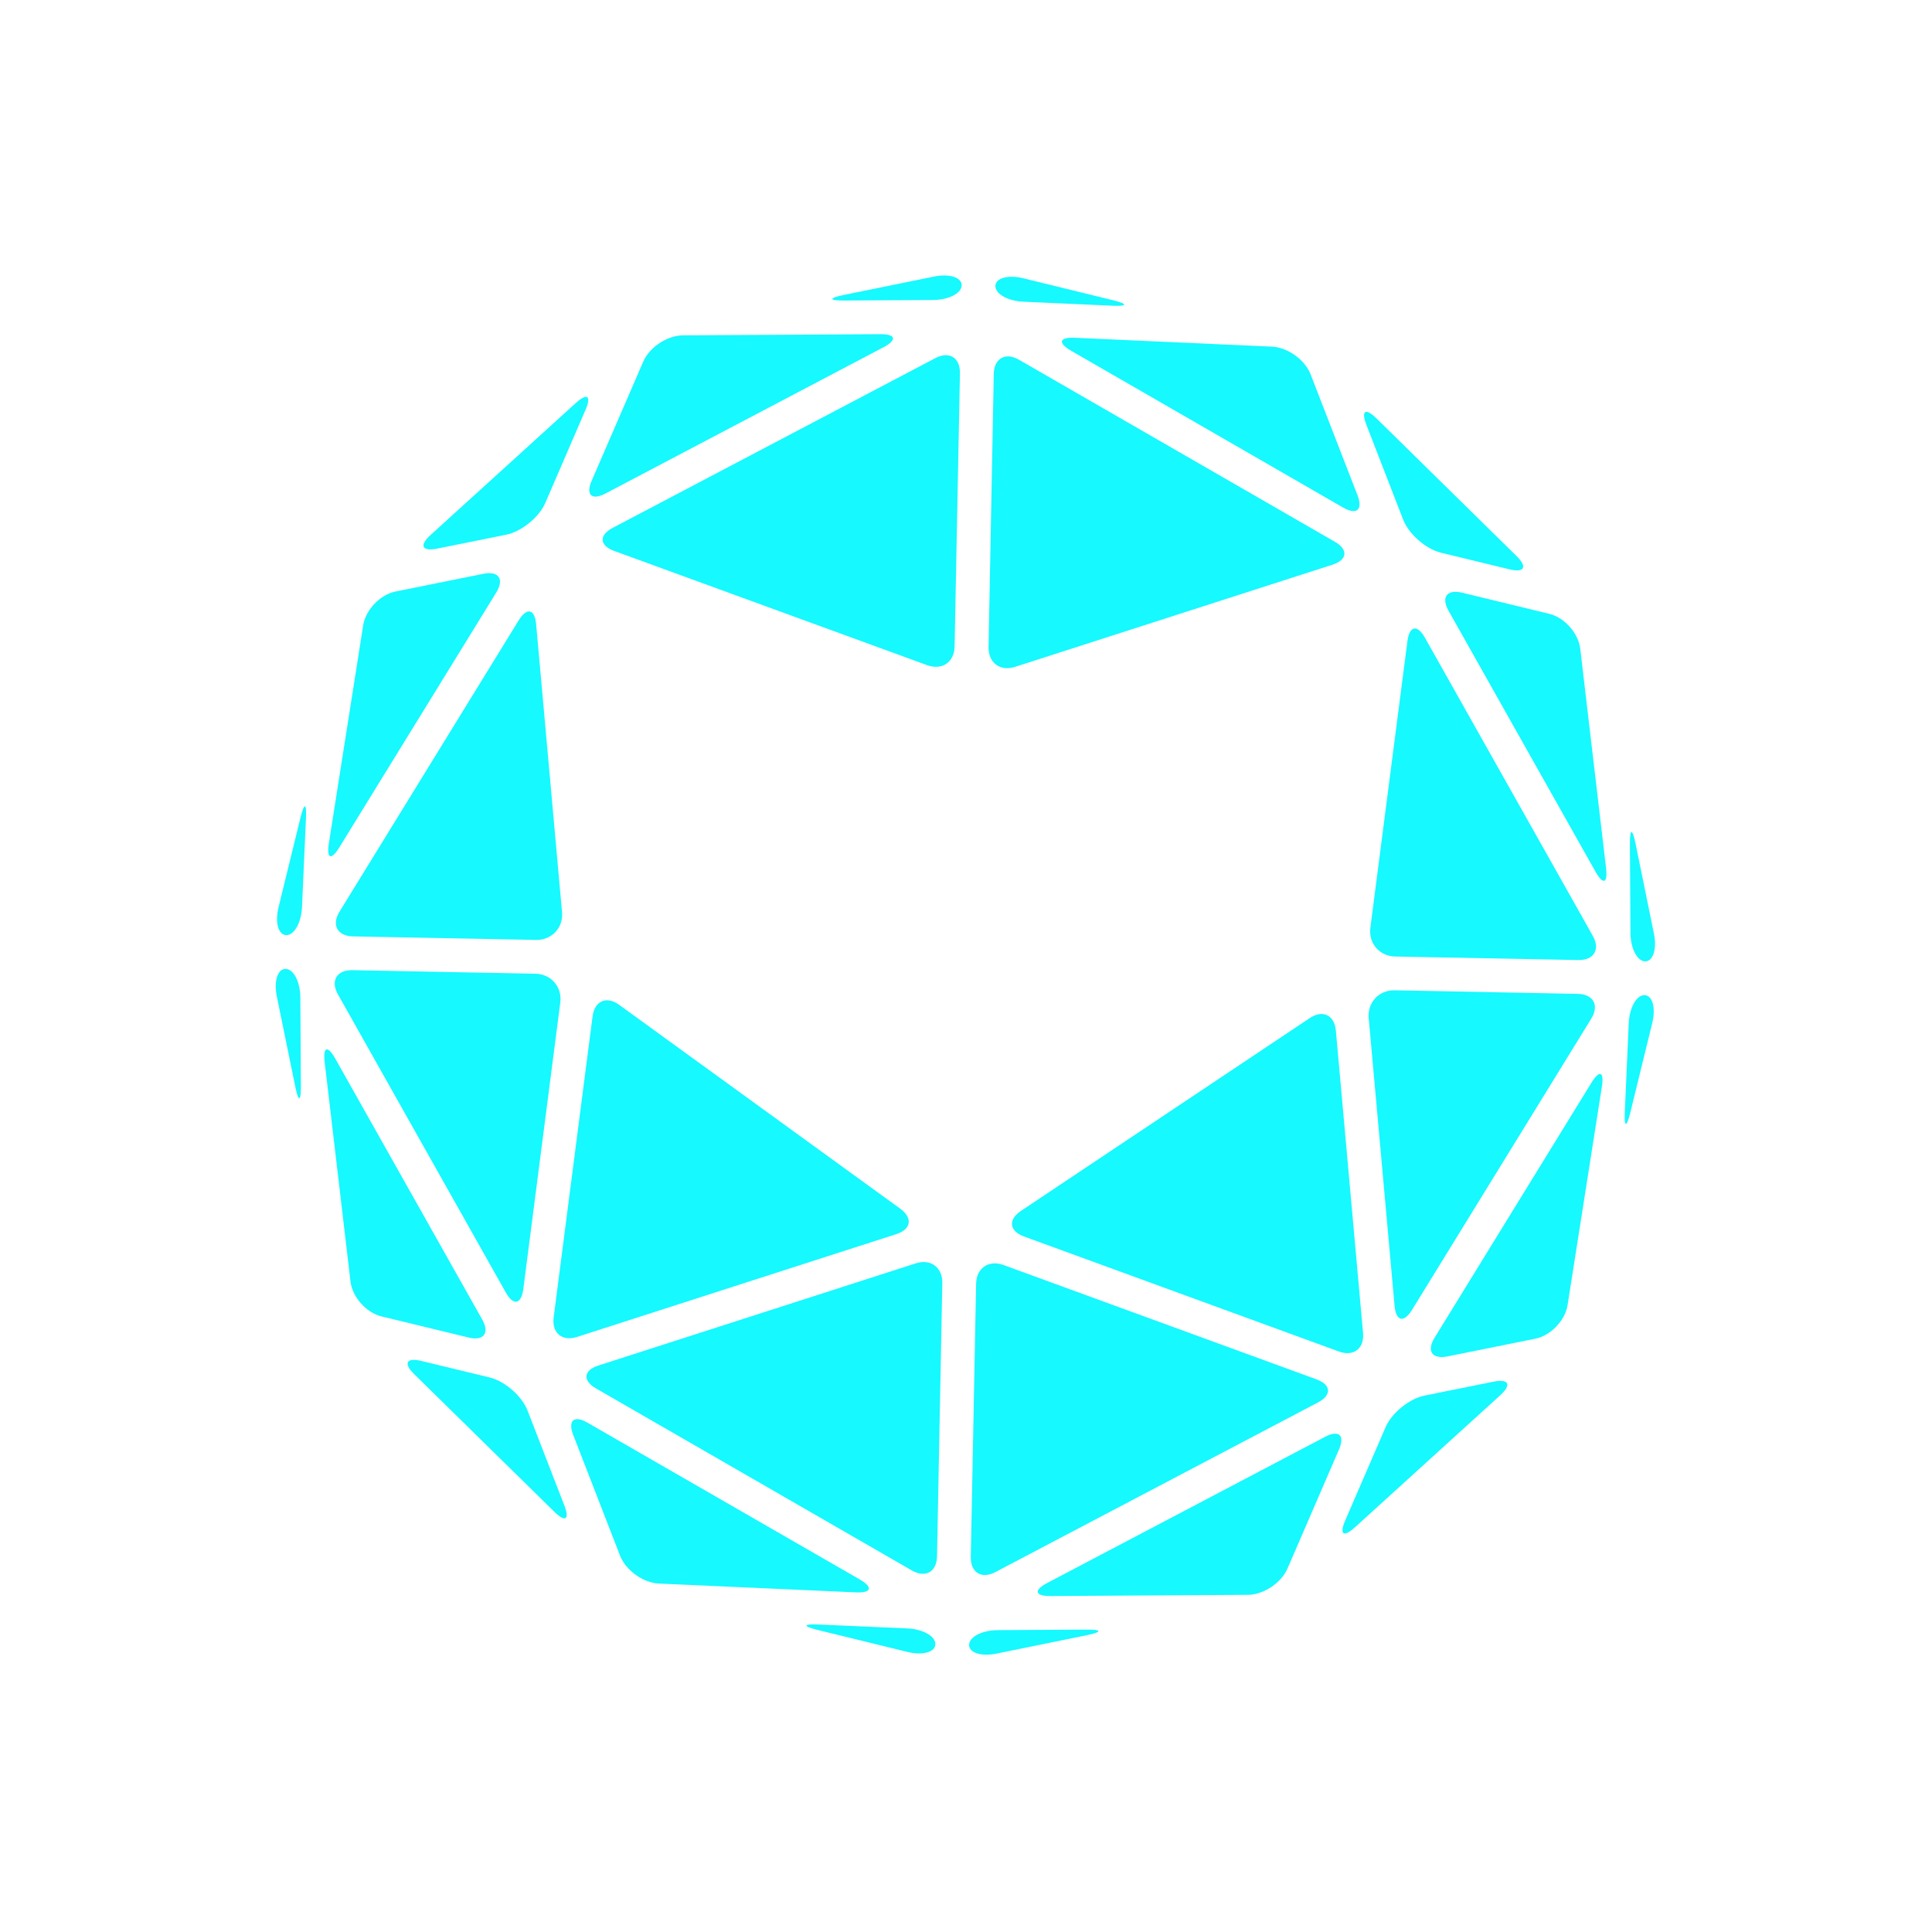
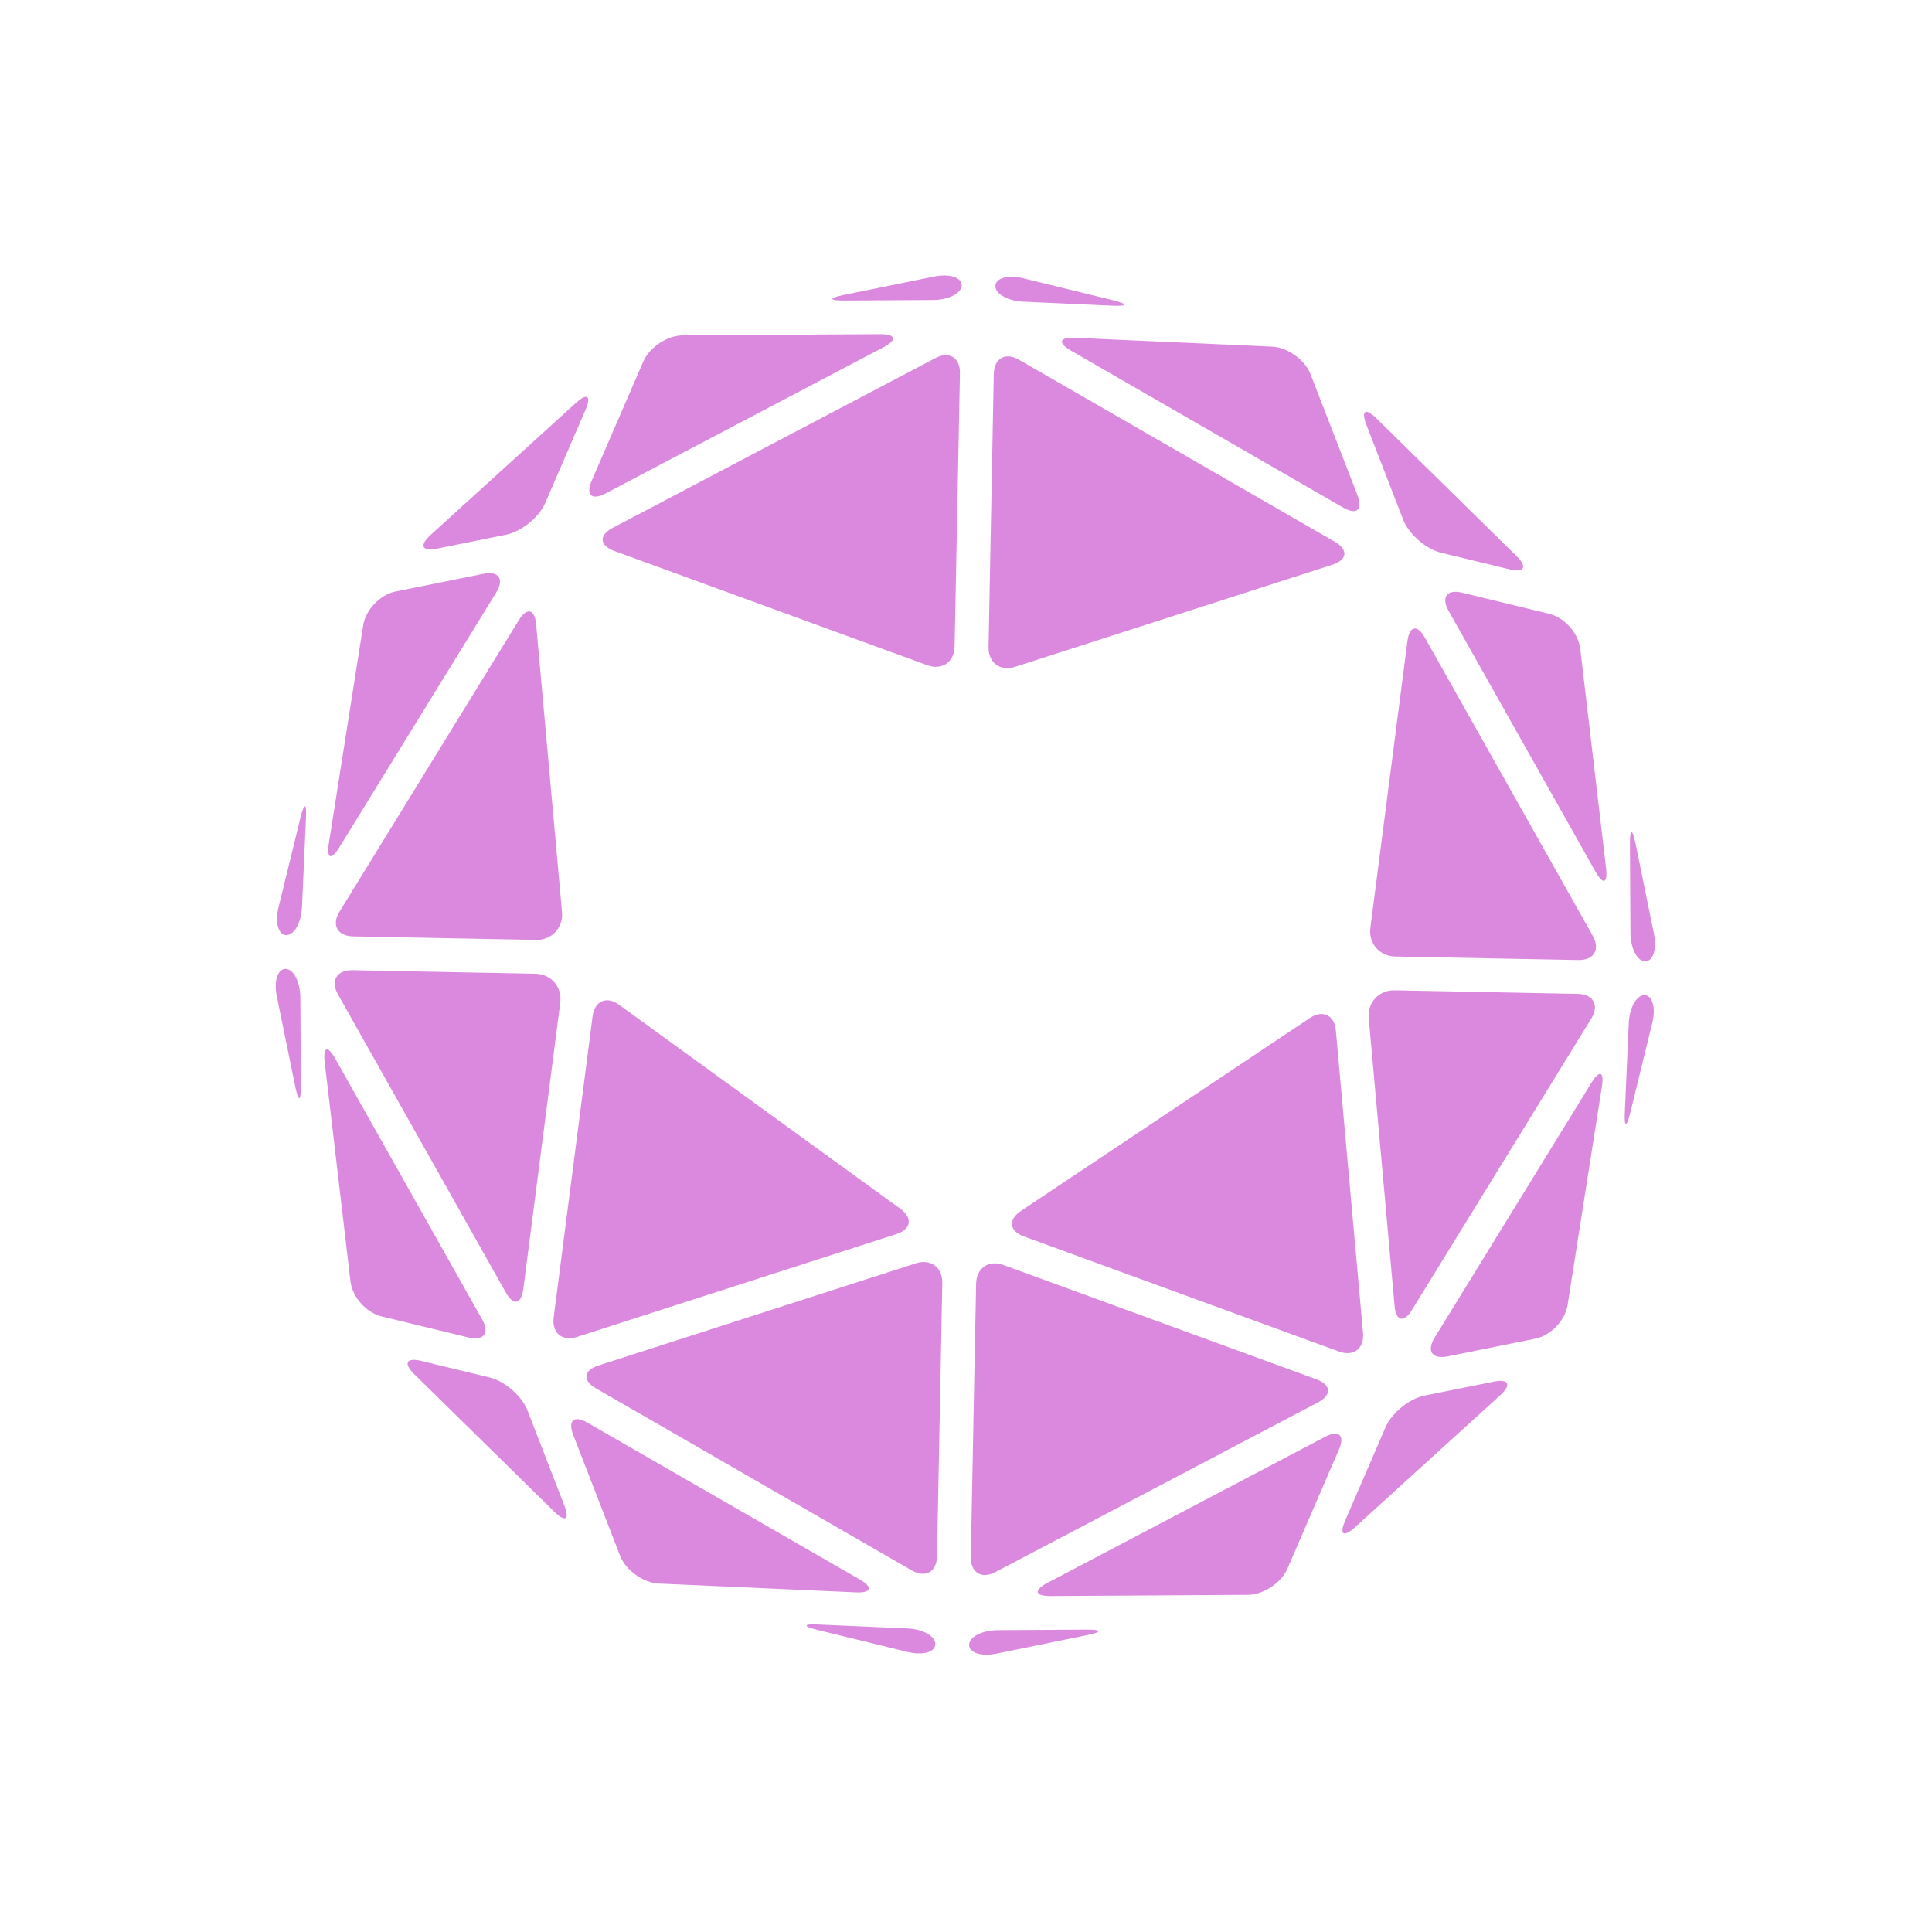
<svg xmlns="http://www.w3.org/2000/svg" width="96" height="96" viewBox="0 0 96 96" fill="none">
-   <path d="M65.081 50.588C65.724 50.158 66.309 50.436 66.378 51.209L67.729 66.235C67.797 67.008 67.26 67.423 66.531 67.156L50.879 61.439C50.149 61.172 50.082 60.603 50.725 60.173L65.081 50.588Z" fill="#15F9FF" />
-   <path d="M78.397 49.385C79.175 49.4 79.477 49.953 79.07 50.613L70.161 65.088C69.754 65.749 69.364 65.657 69.296 64.884L68.01 50.585C67.942 49.812 68.519 49.195 69.293 49.207L78.397 49.385Z" fill="#15F9FF" />
-   <path d="M48.503 63.784C48.519 63.007 49.13 62.591 49.856 62.855L65.419 68.541C66.149 68.808 66.18 69.321 65.495 69.683L49.457 78.117C48.772 78.479 48.222 78.14 48.238 77.362L48.503 63.784Z" fill="#15F9FF" />
-   <path d="M79.074 53.807C79.481 53.147 79.716 53.234 79.596 53.998L77.892 64.847C77.773 65.611 77.054 66.365 76.292 66.518L71.926 67.399C71.164 67.551 70.876 67.14 71.28 66.477L79.074 53.807Z" fill="#15F9FF" />
-   <path d="M65.845 71.394C66.53 71.033 66.841 71.323 66.53 72.033L63.972 77.944C63.665 78.657 62.778 79.243 62.002 79.247L52.196 79.306C51.419 79.31 51.348 79.019 52.034 78.658L65.845 71.394Z" fill="#15F9FF" />
-   <path d="M68.848 70.918C69.155 70.206 70.029 69.497 70.79 69.345L74.212 68.655C74.974 68.503 75.123 68.802 74.55 69.326L67.329 75.889C66.755 76.413 66.536 76.253 66.847 75.543L68.848 70.918Z" fill="#15F9FF" />
-   <path d="M48.154 81.73C48.161 81.331 48.804 81.004 49.58 81.001L53.99 80.974C54.766 80.97 54.78 81.092 54.021 81.248L49.525 82.165C48.763 82.324 48.147 82.128 48.154 81.73Z" fill="#15F9FF" />
-   <path d="M69.934 31.86C70.034 31.091 70.428 31.015 70.805 31.69L79.145 46.502C79.525 47.18 79.202 47.719 78.424 47.704L69.324 47.529C68.546 47.514 67.993 46.871 68.093 46.102L69.934 31.86Z" fill="#15F9FF" />
-   <path d="M49.38 18.582C49.396 17.805 49.958 17.486 50.633 17.876L66.332 26.923C67.004 27.31 66.951 27.821 66.21 28.059L50.437 33.136C49.696 33.374 49.109 32.934 49.121 32.16L49.38 18.582Z" fill="#15F9FF" />
-   <path d="M76.985 30.501C77.74 30.686 78.43 31.463 78.521 32.232L79.804 43.136C79.895 43.904 79.657 43.985 79.276 43.307L71.977 30.347C71.596 29.669 71.901 29.267 72.656 29.452L76.985 30.501Z" fill="#15F9FF" />
-   <path d="M63.203 17.225C63.978 17.256 64.844 17.879 65.123 18.601L67.454 24.609C67.733 25.331 67.412 25.608 66.74 25.221L53.22 17.426C52.548 17.039 52.629 16.749 53.408 16.784L63.203 17.225Z" fill="#15F9FF" />
-   <path d="M75.358 27.632C75.913 28.178 75.748 28.472 74.993 28.287L71.601 27.464C70.847 27.279 70 26.539 69.721 25.817L67.899 21.118C67.62 20.395 67.842 20.25 68.396 20.79L75.358 27.632Z" fill="#15F9FF" />
-   <path d="M49.46 14.212C49.468 13.813 50.093 13.643 50.847 13.828L55.305 14.919C56.06 15.104 56.041 15.228 55.265 15.19L50.859 14.992C50.084 14.961 49.456 14.607 49.46 14.212Z" fill="#15F9FF" />
-   <path d="M25.775 30.823C26.182 30.163 26.573 30.254 26.641 31.027L27.927 45.326C27.995 46.099 27.417 46.716 26.643 46.704L17.543 46.529C16.765 46.514 16.463 45.961 16.87 45.301L25.775 30.823Z" fill="#15F9FF" />
-   <path d="M46.479 17.794C47.165 17.433 47.714 17.771 47.699 18.549L47.433 32.127C47.418 32.905 46.809 33.317 46.08 33.056L30.514 27.374C29.784 27.107 29.753 26.594 30.439 26.232L46.479 17.794Z" fill="#15F9FF" />
-   <path d="M18.047 31.067C18.17 30.3 18.886 29.549 19.651 29.393L24.017 28.512C24.779 28.36 25.067 28.771 24.663 29.434L16.862 42.104C16.455 42.764 16.221 42.677 16.34 41.913L18.047 31.067Z" fill="#15F9FF" />
-   <path d="M31.964 17.966C32.271 17.254 33.158 16.668 33.935 16.664L43.741 16.605C44.517 16.601 44.588 16.892 43.903 17.253L30.089 24.52C29.403 24.881 29.09 24.594 29.403 23.881L31.964 17.966Z" fill="#15F9FF" />
-   <path d="M28.608 20.029C29.181 19.505 29.401 19.665 29.09 20.374L27.092 24.996C26.785 25.709 25.908 26.414 25.15 26.569L21.728 27.259C20.966 27.411 20.817 27.112 21.39 26.588L28.608 20.029Z" fill="#15F9FF" />
-   <path d="M46.415 13.742C47.173 13.587 47.789 13.783 47.785 14.178C47.778 14.576 47.136 14.903 46.359 14.907L41.95 14.933C41.173 14.937 41.16 14.815 41.922 14.657L46.415 13.742Z" fill="#15F9FF" />
-   <path d="M29.445 50.501C29.545 49.732 30.139 49.473 30.766 49.93L44.738 60.063C45.365 60.52 45.277 61.085 44.536 61.323L28.674 66.431C27.933 66.669 27.414 66.235 27.511 65.463L29.445 50.501Z" fill="#15F9FF" />
-   <path d="M26.61 48.385C27.387 48.401 27.94 49.044 27.84 49.813L26.003 64.05C25.902 64.82 25.509 64.897 25.132 64.221L16.792 49.409C16.411 48.731 16.735 48.192 17.512 48.207L26.61 48.385Z" fill="#15F9FF" />
-   <path d="M45.506 62.775C46.247 62.536 46.837 62.98 46.822 63.751L46.56 77.332C46.544 78.109 45.985 78.425 45.31 78.035L29.611 68.988C28.939 68.601 28.992 68.09 29.733 67.852L45.506 62.775Z" fill="#15F9FF" />
-   <path d="M23.96 65.565C24.34 66.243 24.035 66.645 23.281 66.46L18.951 65.41C18.197 65.225 17.506 64.448 17.416 63.679L16.133 52.776C16.042 52.007 16.28 51.926 16.66 52.604L23.96 65.565Z" fill="#15F9FF" />
-   <path d="M42.72 78.482C43.392 78.869 43.31 79.158 42.532 79.124L32.734 78.686C31.962 78.651 31.096 78.029 30.814 77.31L28.483 71.302C28.204 70.58 28.525 70.303 29.194 70.694L42.72 78.482Z" fill="#15F9FF" />
-   <path d="M24.335 68.447C25.09 68.632 25.936 69.371 26.215 70.094L28.037 74.793C28.317 75.515 28.095 75.66 27.544 75.118L20.582 68.281C20.027 67.736 20.192 67.442 20.947 67.627L24.335 68.447Z" fill="#15F9FF" />
-   <path d="M45.08 80.915C45.856 80.947 46.484 81.3 46.476 81.699C46.469 82.097 45.844 82.268 45.09 82.083L40.632 80.992C39.877 80.807 39.896 80.683 40.672 80.721L45.08 80.915Z" fill="#15F9FF" />
-   <path d="M81.745 47.77C81.347 47.762 81.02 47.12 81.016 46.344L80.99 41.934C80.987 41.157 81.109 41.144 81.267 41.906L82.185 46.402C82.336 47.158 82.14 47.774 81.745 47.77Z" fill="#15F9FF" />
-   <path d="M14.225 46.466C13.827 46.459 13.656 45.834 13.841 45.08L14.933 40.621C15.118 39.867 15.242 39.886 15.203 40.661L15.006 45.067C14.974 45.843 14.62 46.47 14.225 46.466Z" fill="#15F9FF" />
-   <path d="M13.755 49.512C13.6 48.753 13.796 48.137 14.195 48.145C14.593 48.152 14.92 48.794 14.924 49.57L14.95 53.98C14.954 54.757 14.831 54.77 14.676 54.011L13.755 49.512Z" fill="#15F9FF" />
-   <path d="M80.931 50.844C80.966 50.072 81.316 49.441 81.715 49.448C82.113 49.455 82.284 50.08 82.099 50.834L81.007 55.293C80.822 56.047 80.698 56.028 80.737 55.253L80.931 50.844Z" fill="#15F9FF" />
+   <path d="M65.081 50.588C65.724 50.158 66.309 50.436 66.378 51.209L67.729 66.235C67.797 67.008 67.26 67.423 66.531 67.156L50.879 61.439C50.149 61.172 50.082 60.603 50.725 60.173L65.081 50.588Z" fill="#db89df" />
+   <path d="M78.397 49.385C79.175 49.4 79.477 49.953 79.07 50.613L70.161 65.088C69.754 65.749 69.364 65.657 69.296 64.884L68.01 50.585C67.942 49.812 68.519 49.195 69.293 49.207L78.397 49.385Z" fill="#db89df" />
+   <path d="M48.503 63.784C48.519 63.007 49.13 62.591 49.856 62.855L65.419 68.541C66.149 68.808 66.18 69.321 65.495 69.683L49.457 78.117C48.772 78.479 48.222 78.14 48.238 77.362L48.503 63.784Z" fill="#db89df" />
+   <path d="M79.074 53.807C79.481 53.147 79.716 53.234 79.596 53.998L77.892 64.847C77.773 65.611 77.054 66.365 76.292 66.518L71.926 67.399C71.164 67.551 70.876 67.14 71.28 66.477L79.074 53.807Z" fill="#db89df" />
+   <path d="M65.845 71.394C66.53 71.033 66.841 71.323 66.53 72.033L63.972 77.944C63.665 78.657 62.778 79.243 62.002 79.247L52.196 79.306C51.419 79.31 51.348 79.019 52.034 78.658L65.845 71.394Z" fill="#db89df" />
+   <path d="M68.848 70.918C69.155 70.206 70.029 69.497 70.79 69.345L74.212 68.655C74.974 68.503 75.123 68.802 74.55 69.326L67.329 75.889C66.755 76.413 66.536 76.253 66.847 75.543L68.848 70.918Z" fill="#db89df" />
+   <path d="M48.154 81.73C48.161 81.331 48.804 81.004 49.58 81.001L53.99 80.974C54.766 80.97 54.78 81.092 54.021 81.248L49.525 82.165C48.763 82.324 48.147 82.128 48.154 81.73Z" fill="#db89df" />
+   <path d="M69.934 31.86C70.034 31.091 70.428 31.015 70.805 31.69L79.145 46.502C79.525 47.18 79.202 47.719 78.424 47.704L69.324 47.529C68.546 47.514 67.993 46.871 68.093 46.102L69.934 31.86Z" fill="#db89df" />
+   <path d="M49.38 18.582C49.396 17.805 49.958 17.486 50.633 17.876L66.332 26.923C67.004 27.31 66.951 27.821 66.21 28.059L50.437 33.136C49.696 33.374 49.109 32.934 49.121 32.16L49.38 18.582Z" fill="#db89df" />
+   <path d="M76.985 30.501C77.74 30.686 78.43 31.463 78.521 32.232L79.804 43.136C79.895 43.904 79.657 43.985 79.276 43.307L71.977 30.347C71.596 29.669 71.901 29.267 72.656 29.452L76.985 30.501Z" fill="#db89df" />
+   <path d="M63.203 17.225C63.978 17.256 64.844 17.879 65.123 18.601L67.454 24.609C67.733 25.331 67.412 25.608 66.74 25.221L53.22 17.426C52.548 17.039 52.629 16.749 53.408 16.784L63.203 17.225Z" fill="#db89df" />
+   <path d="M75.358 27.632C75.913 28.178 75.748 28.472 74.993 28.287L71.601 27.464C70.847 27.279 70 26.539 69.721 25.817L67.899 21.118C67.62 20.395 67.842 20.25 68.396 20.79L75.358 27.632Z" fill="#db89df" />
+   <path d="M49.46 14.212C49.468 13.813 50.093 13.643 50.847 13.828L55.305 14.919C56.06 15.104 56.041 15.228 55.265 15.19L50.859 14.992C50.084 14.961 49.456 14.607 49.46 14.212Z" fill="#db89df" />
+   <path d="M25.775 30.823C26.182 30.163 26.573 30.254 26.641 31.027L27.927 45.326C27.995 46.099 27.417 46.716 26.643 46.704L17.543 46.529C16.765 46.514 16.463 45.961 16.87 45.301L25.775 30.823Z" fill="#db89df" />
+   <path d="M46.479 17.794C47.165 17.433 47.714 17.771 47.699 18.549L47.433 32.127C47.418 32.905 46.809 33.317 46.08 33.056L30.514 27.374C29.784 27.107 29.753 26.594 30.439 26.232L46.479 17.794Z" fill="#db89df" />
+   <path d="M18.047 31.067C18.17 30.3 18.886 29.549 19.651 29.393L24.017 28.512C24.779 28.36 25.067 28.771 24.663 29.434L16.862 42.104C16.455 42.764 16.221 42.677 16.34 41.913L18.047 31.067Z" fill="#db89df" />
+   <path d="M31.964 17.966C32.271 17.254 33.158 16.668 33.935 16.664L43.741 16.605C44.517 16.601 44.588 16.892 43.903 17.253L30.089 24.52C29.403 24.881 29.09 24.594 29.403 23.881L31.964 17.966Z" fill="#db89df" />
+   <path d="M28.608 20.029C29.181 19.505 29.401 19.665 29.09 20.374L27.092 24.996C26.785 25.709 25.908 26.414 25.15 26.569L21.728 27.259C20.966 27.411 20.817 27.112 21.39 26.588L28.608 20.029Z" fill="#db89df" />
+   <path d="M46.415 13.742C47.173 13.587 47.789 13.783 47.785 14.178C47.778 14.576 47.136 14.903 46.359 14.907L41.95 14.933C41.173 14.937 41.16 14.815 41.922 14.657L46.415 13.742Z" fill="#db89df" />
+   <path d="M29.445 50.501C29.545 49.732 30.139 49.473 30.766 49.93L44.738 60.063C45.365 60.52 45.277 61.085 44.536 61.323L28.674 66.431C27.933 66.669 27.414 66.235 27.511 65.463L29.445 50.501Z" fill="#db89df" />
+   <path d="M26.61 48.385C27.387 48.401 27.94 49.044 27.84 49.813L26.003 64.05C25.902 64.82 25.509 64.897 25.132 64.221L16.792 49.409C16.411 48.731 16.735 48.192 17.512 48.207L26.61 48.385Z" fill="#db89df" />
+   <path d="M45.506 62.775C46.247 62.536 46.837 62.98 46.822 63.751L46.56 77.332C46.544 78.109 45.985 78.425 45.31 78.035L29.611 68.988C28.939 68.601 28.992 68.09 29.733 67.852L45.506 62.775Z" fill="#db89df" />
+   <path d="M23.96 65.565C24.34 66.243 24.035 66.645 23.281 66.46L18.951 65.41C18.197 65.225 17.506 64.448 17.416 63.679L16.133 52.776C16.042 52.007 16.28 51.926 16.66 52.604L23.96 65.565Z" fill="#db89df" />
+   <path d="M42.72 78.482C43.392 78.869 43.31 79.158 42.532 79.124L32.734 78.686C31.962 78.651 31.096 78.029 30.814 77.31L28.483 71.302C28.204 70.58 28.525 70.303 29.194 70.694L42.72 78.482Z" fill="#db89df" />
+   <path d="M24.335 68.447C25.09 68.632 25.936 69.371 26.215 70.094L28.037 74.793C28.317 75.515 28.095 75.66 27.544 75.118L20.582 68.281C20.027 67.736 20.192 67.442 20.947 67.627L24.335 68.447Z" fill="#db89df" />
+   <path d="M45.08 80.915C45.856 80.947 46.484 81.3 46.476 81.699C46.469 82.097 45.844 82.268 45.09 82.083L40.632 80.992C39.877 80.807 39.896 80.683 40.672 80.721L45.08 80.915Z" fill="#db89df" />
+   <path d="M81.745 47.77C81.347 47.762 81.02 47.12 81.016 46.344L80.99 41.934C80.987 41.157 81.109 41.144 81.267 41.906L82.185 46.402C82.336 47.158 82.14 47.774 81.745 47.77Z" fill="#db89df" />
+   <path d="M14.225 46.466C13.827 46.459 13.656 45.834 13.841 45.08L14.933 40.621C15.118 39.867 15.242 39.886 15.203 40.661L15.006 45.067C14.974 45.843 14.62 46.47 14.225 46.466Z" fill="#db89df" />
+   <path d="M13.755 49.512C13.6 48.753 13.796 48.137 14.195 48.145C14.593 48.152 14.92 48.794 14.924 49.57L14.95 53.98C14.954 54.757 14.831 54.77 14.676 54.011L13.755 49.512Z" fill="#db89df" />
+   <path d="M80.931 50.844C80.966 50.072 81.316 49.441 81.715 49.448C82.113 49.455 82.284 50.08 82.099 50.834L81.007 55.293C80.822 56.047 80.698 56.028 80.737 55.253L80.931 50.844Z" fill="#db89df" />
</svg>
